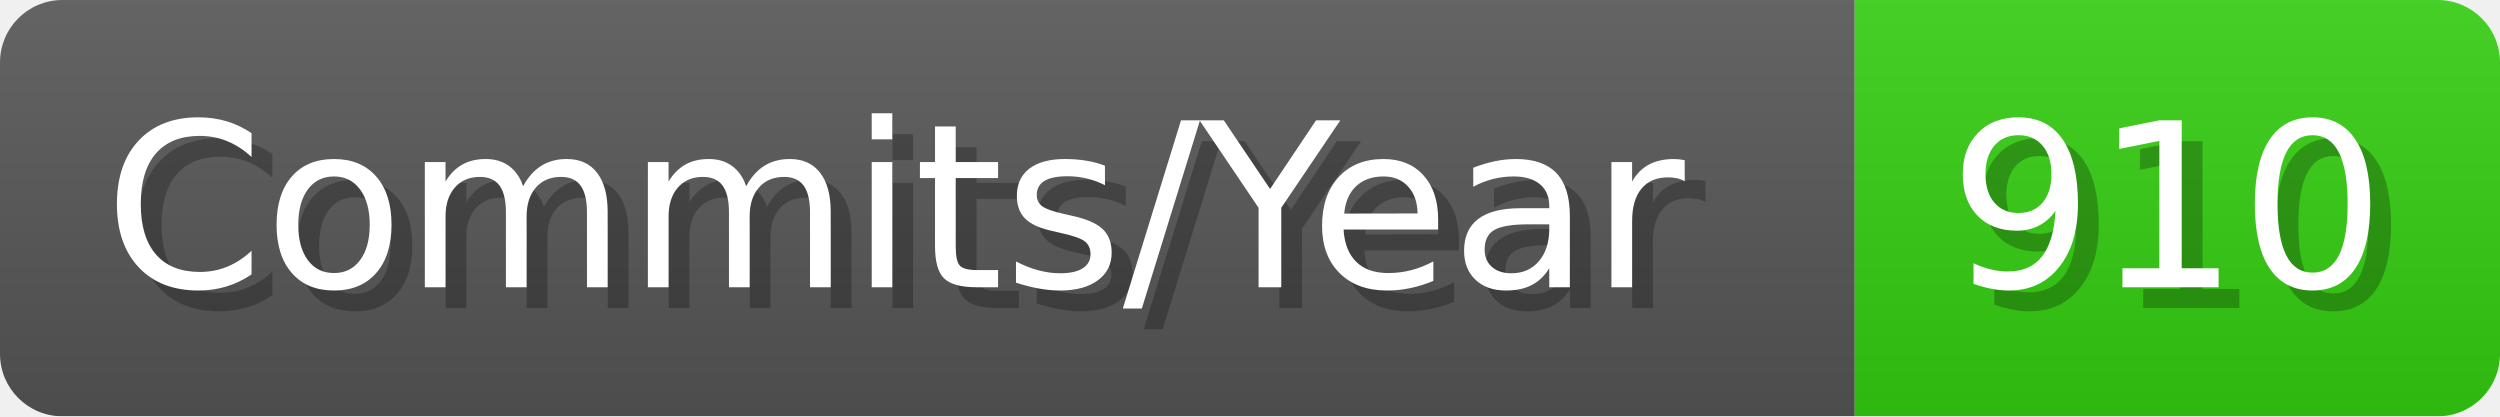
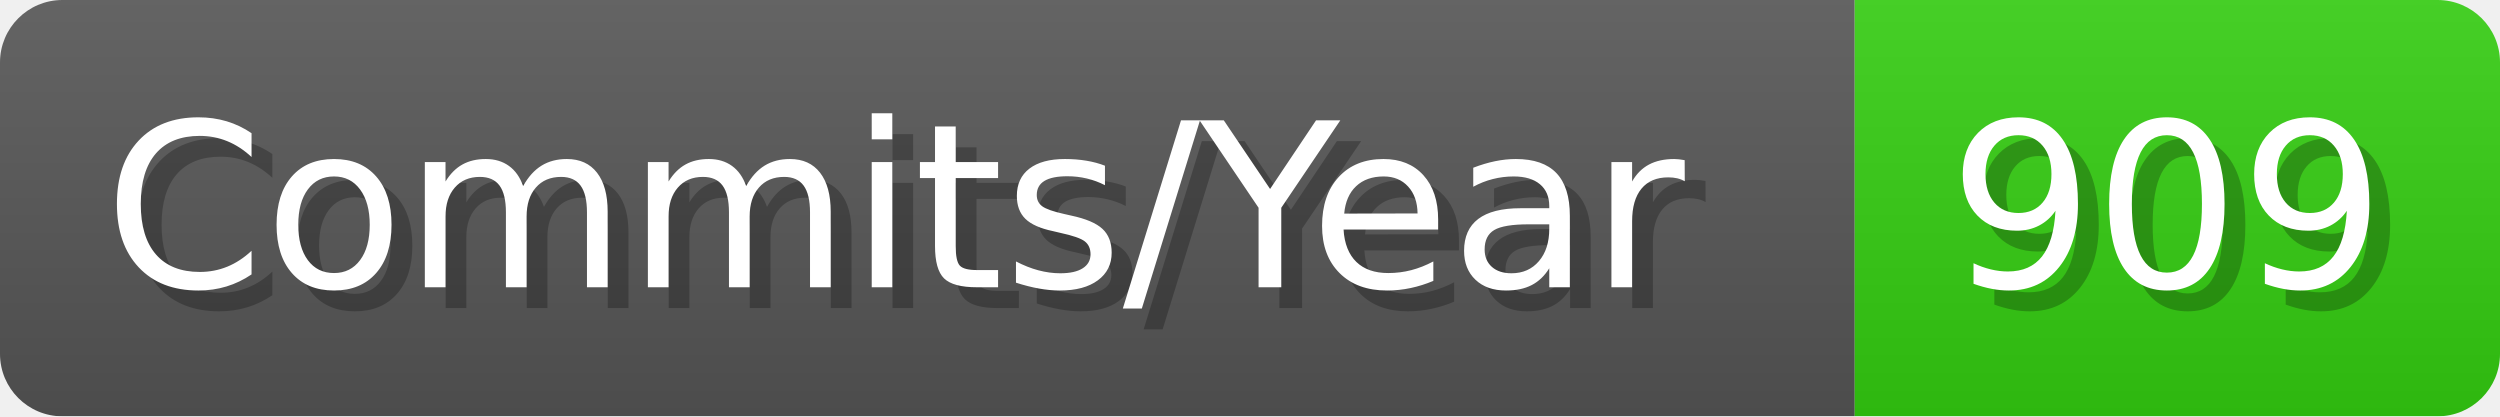
- <svg xmlns="http://www.w3.org/2000/svg" width="120.1" height="20" viewBox="0 0 1201 200" role="img" aria-label="Commits/Year: 910">
+ <svg xmlns="http://www.w3.org/2000/svg" width="120.1" height="20" viewBox="0 0 1201 200" role="img" aria-label="Commits/Year: 909">
  <linearGradient id="aUPdi" x2="0" y2="100%">
    <stop offset="0" stop-opacity=".1" stop-color="#EEE" />
    <stop offset="1" stop-opacity=".1" />
  </linearGradient>
  <mask id="WfAiQ">
    <rect width="1201" height="200" rx="30" fill="#FFF" />
  </mask>
  <g mask="url(#WfAiQ)">
    <rect width="891" height="200" fill="#555" />
    <rect width="310" height="200" fill="#3C1" x="891" />
    <rect width="1201" height="200" fill="url(#aUPdi)" />
  </g>
  <g aria-hidden="true" fill="#fff" text-anchor="start" font-family="Verdana,DejaVu Sans,sans-serif" font-size="110">
    <text x="60" y="148" textLength="791" fill="#000" opacity="0.25">Commits/Year</text>
    <text x="50" y="138" textLength="791">Commits/Year</text>
-     <text x="946" y="148" textLength="210" fill="#000" opacity="0.25">910</text>
-     <text x="936" y="138" textLength="210">910</text>
+     <text x="946" y="148" textLength="210" fill="#000" opacity="0.25">909</text>
+     <text x="936" y="138" textLength="210">909</text>
  </g>
</svg>
